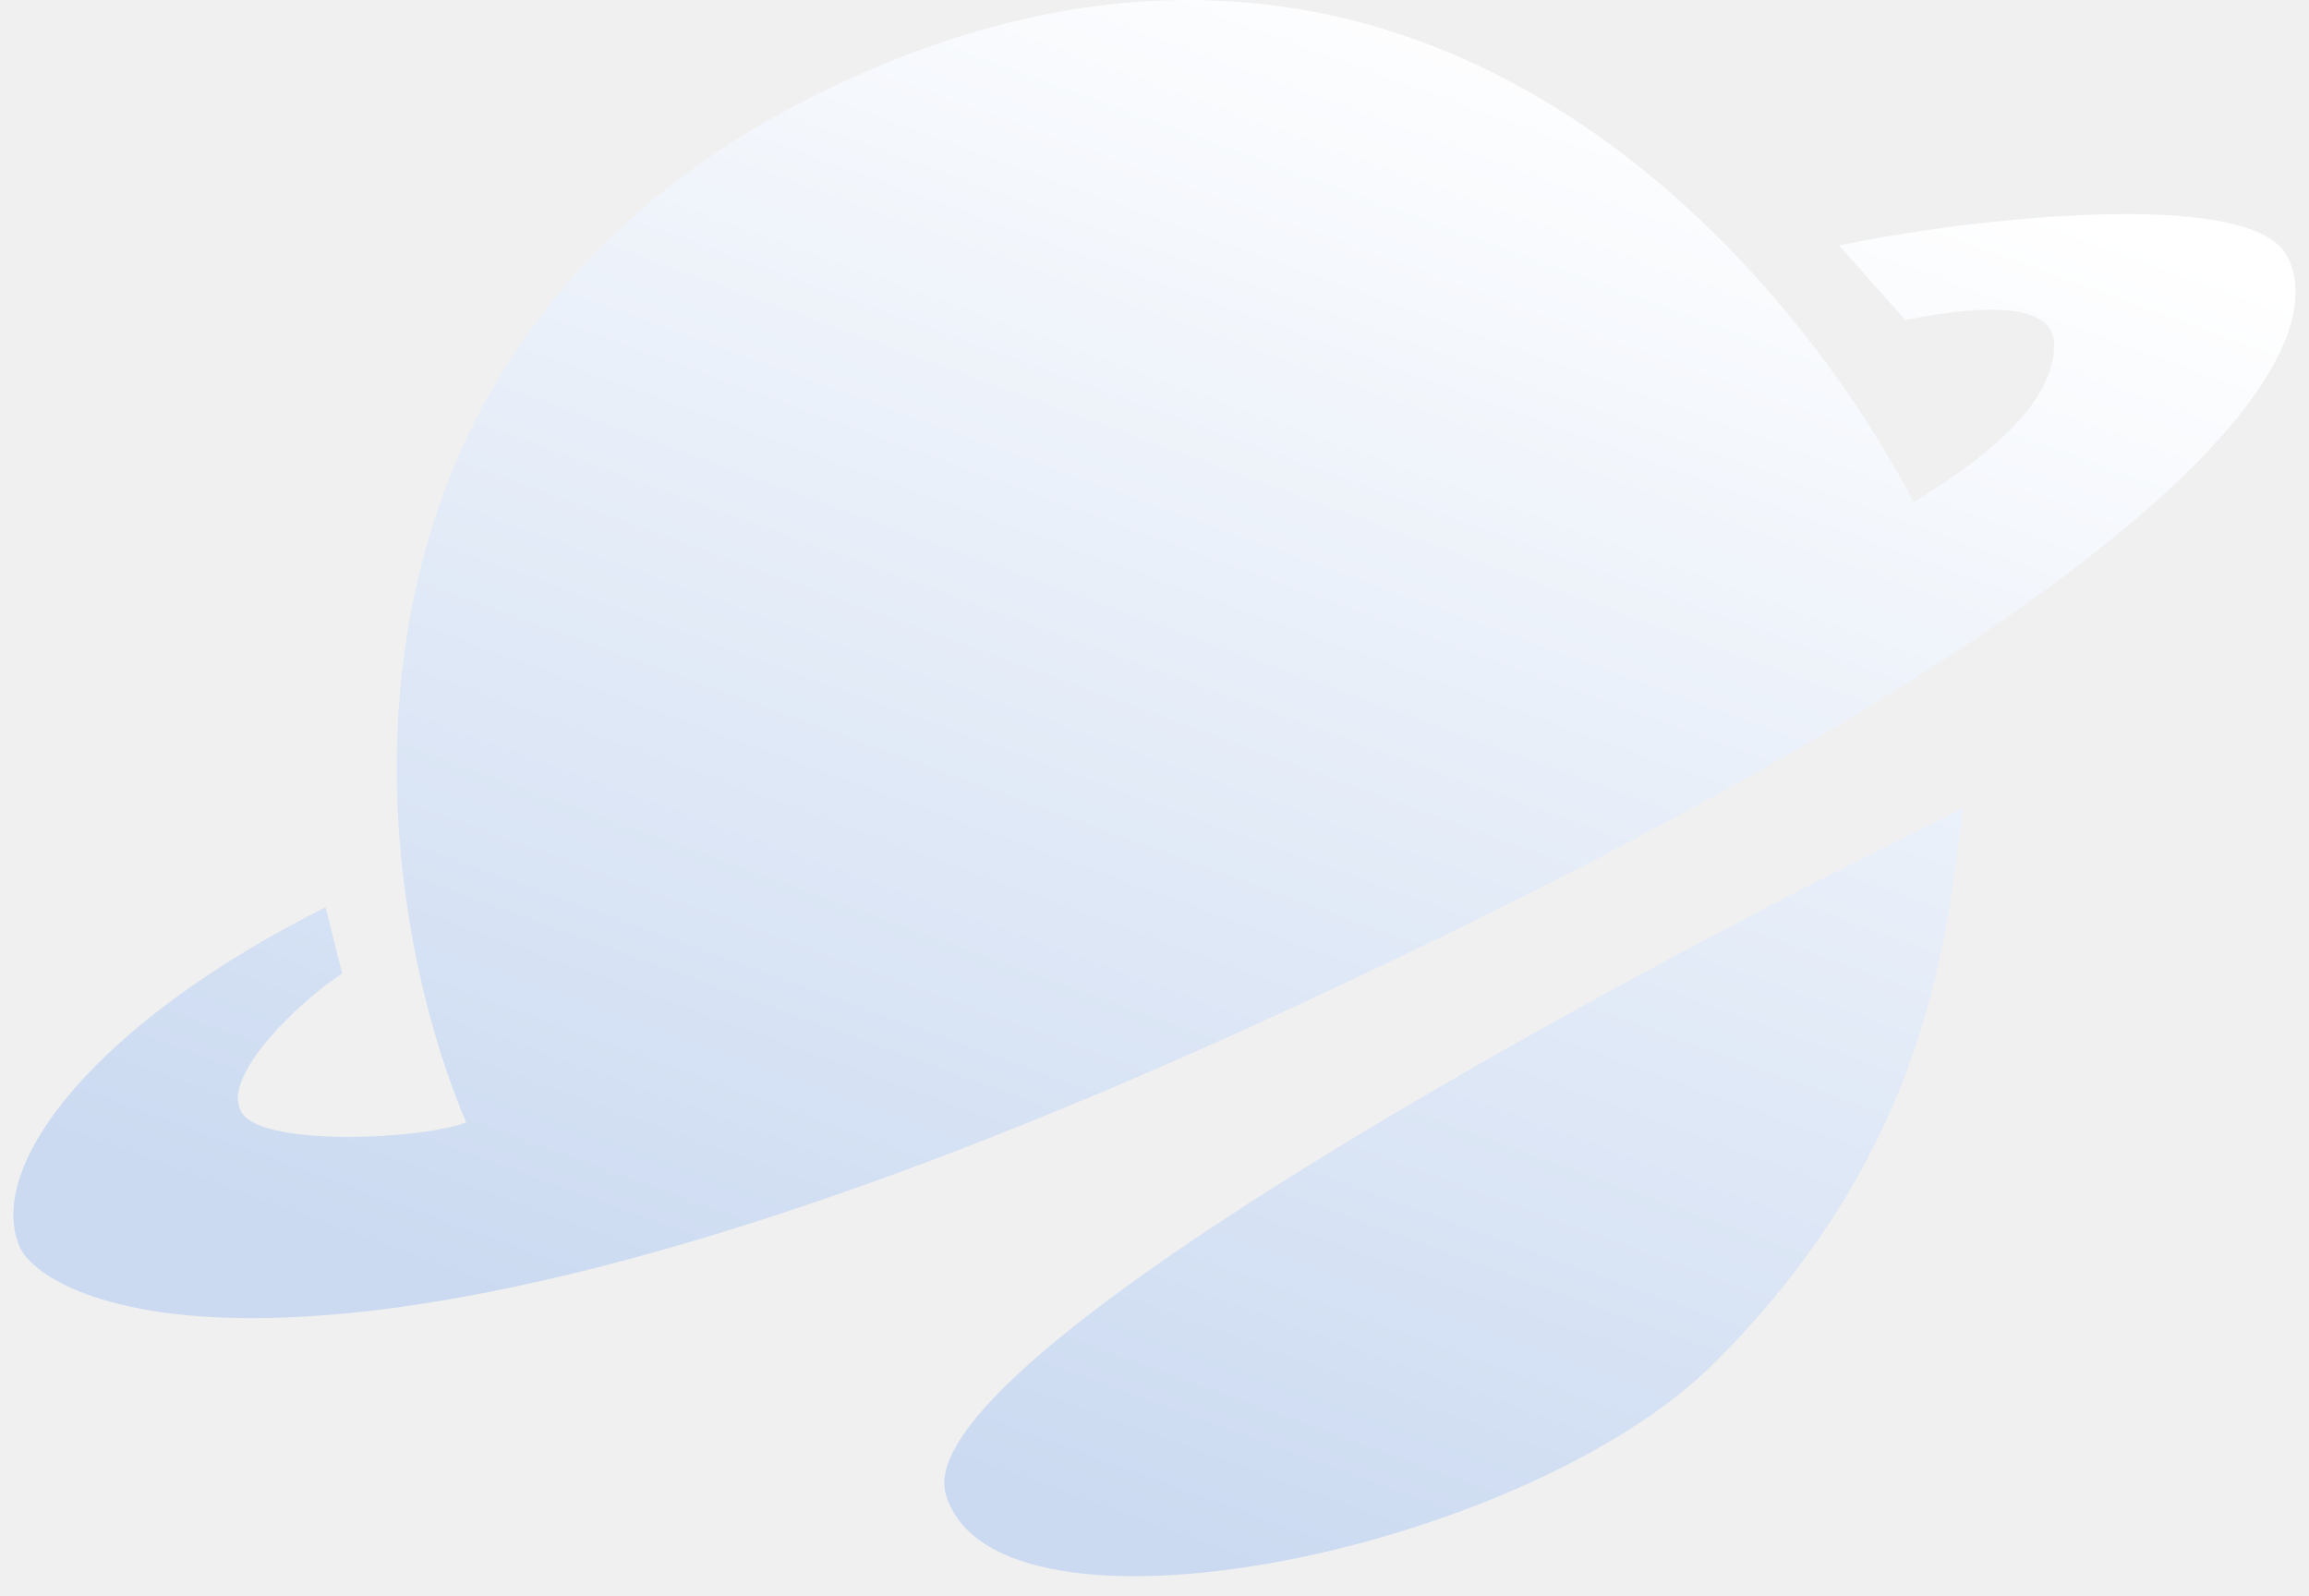
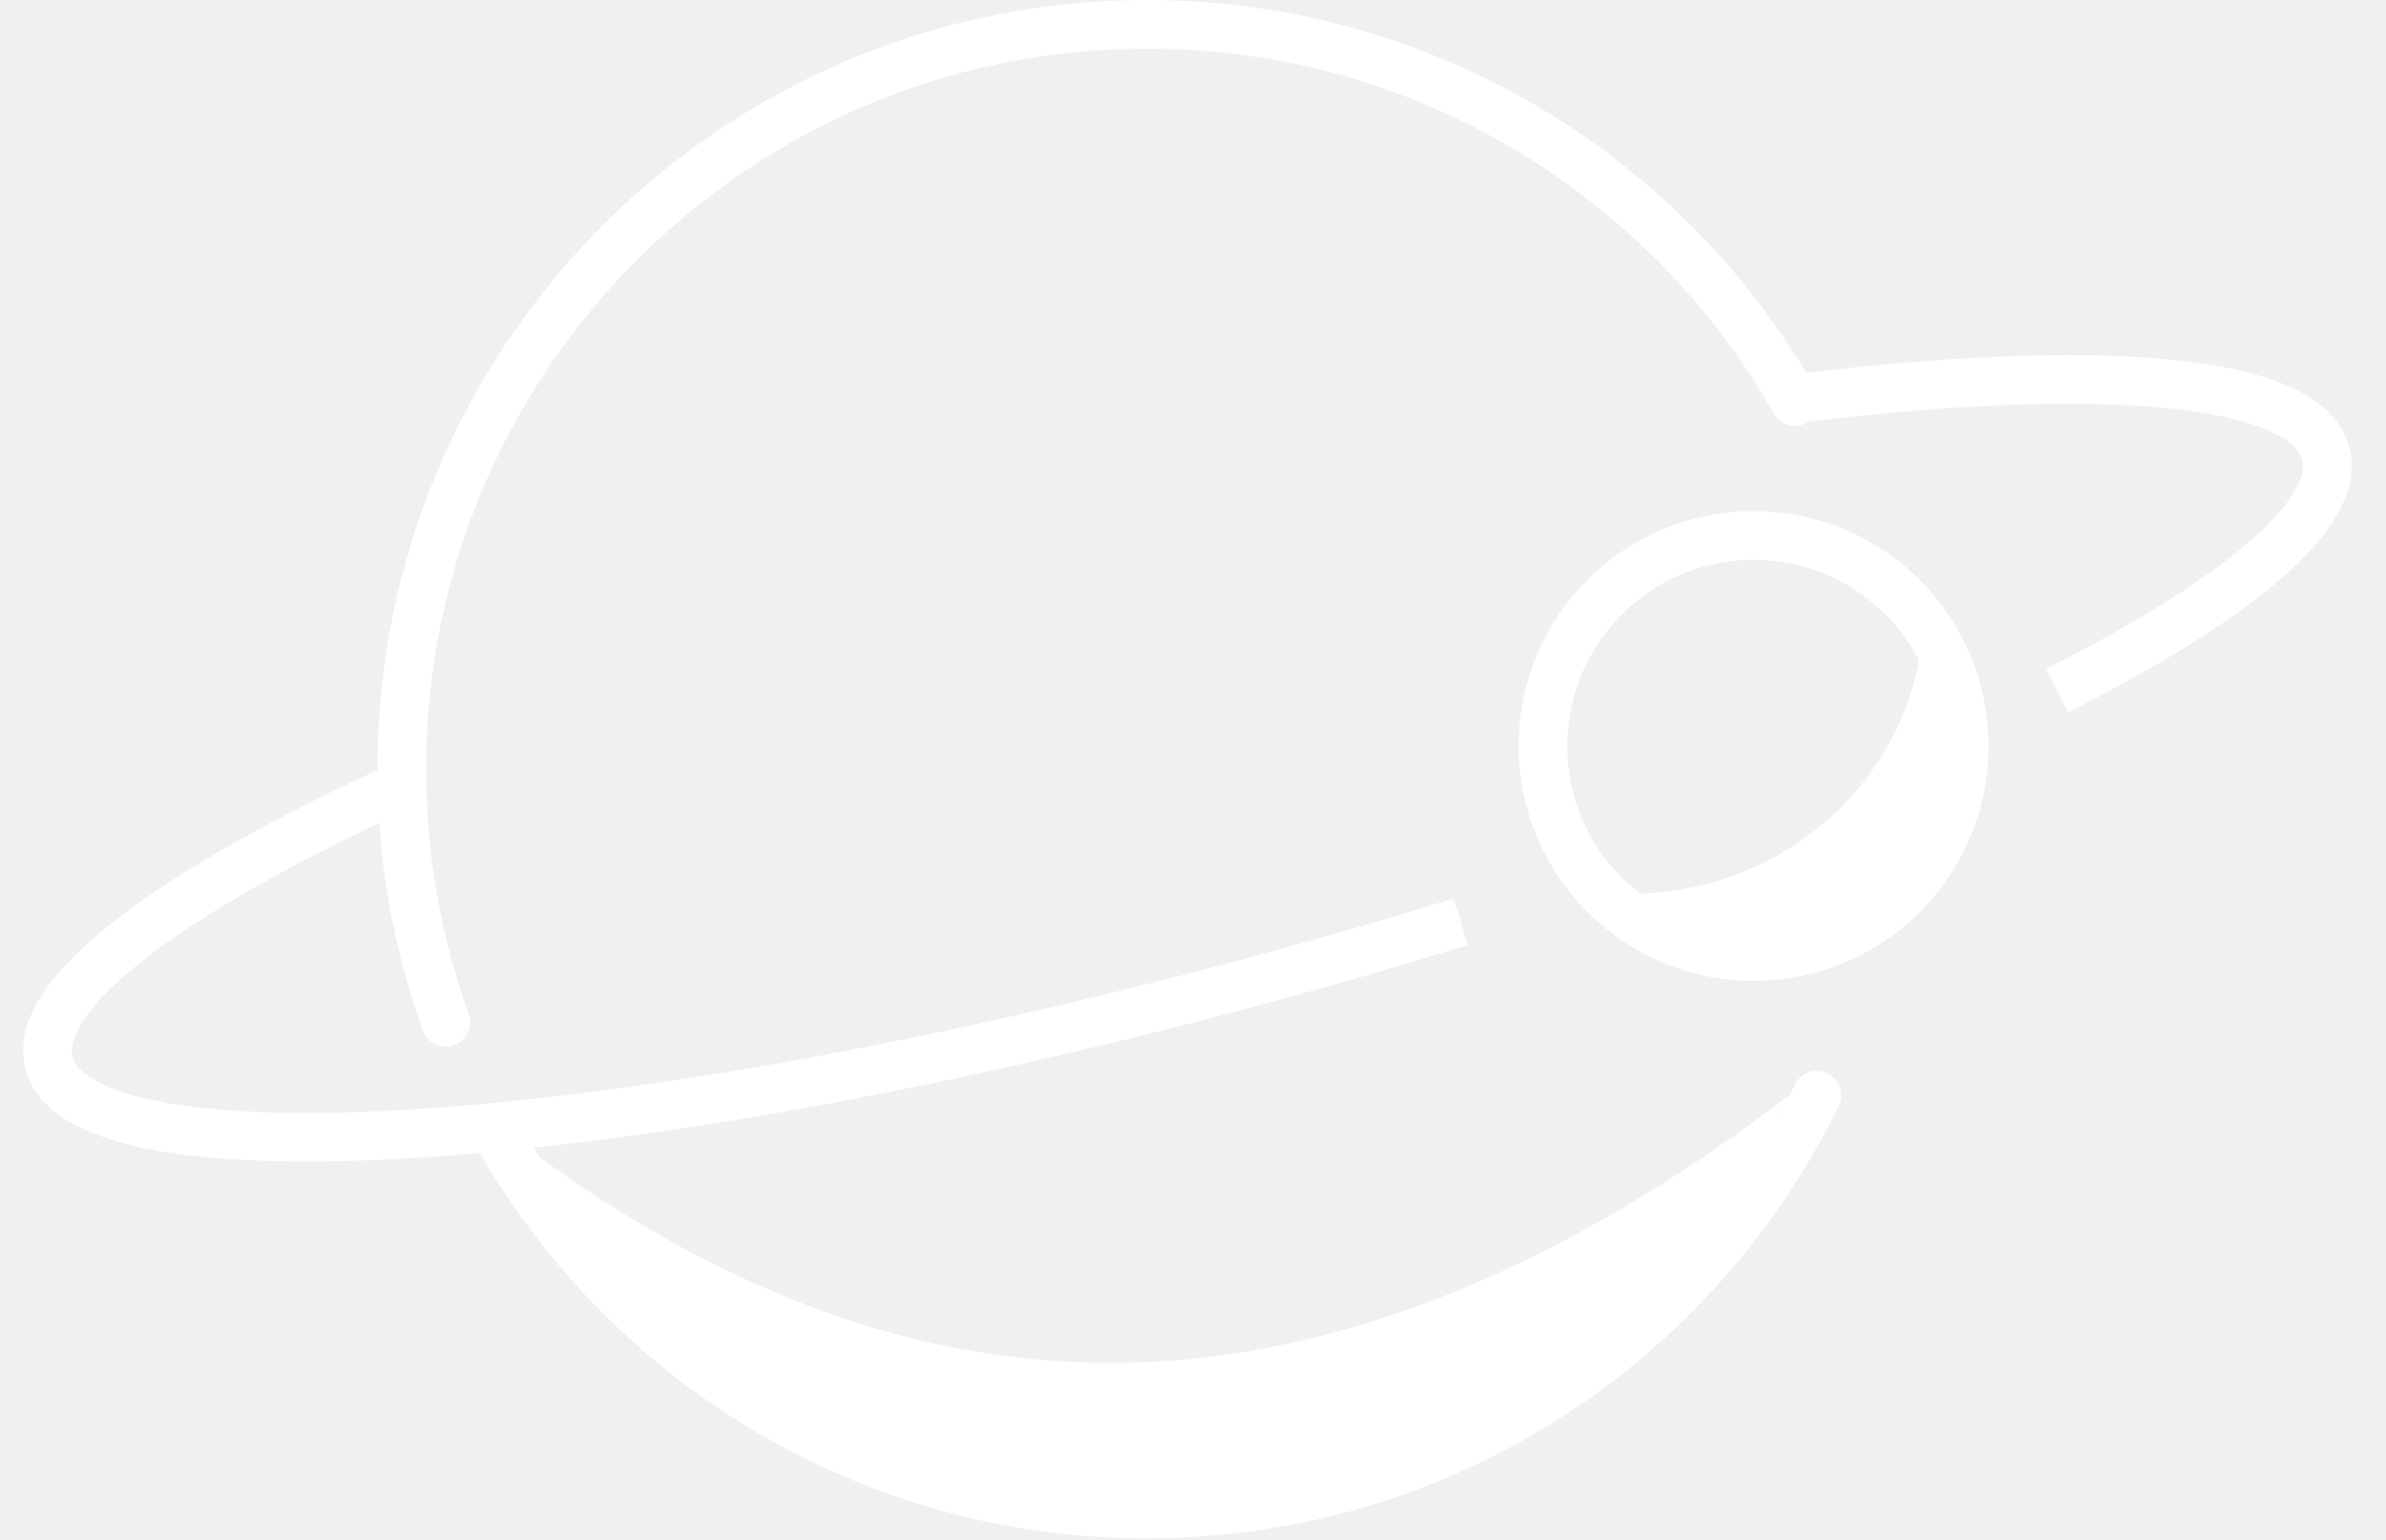
- <svg xmlns="http://www.w3.org/2000/svg" width="110" height="76" viewBox="0 0 110 76" fill="none">
-   <g filter="url(#filter0_b_2_2049)">
-     <path d="M45.061 71.204C43.17 64.899 76.583 46.772 93.525 38.497C92.737 44.539 91.949 54.653 81.705 64.899C72.642 73.963 47.425 79.085 45.061 71.204Z" fill="url(#paint0_linear_2_2049)" />
-     <path d="M40.334 3.819C14.171 15.799 17.349 42.041 22.209 53.468C20.238 54.26 12.752 54.654 11.57 53.077C10.388 51.501 13.934 47.955 16.298 46.375L15.51 43.223C4.478 48.743 -0.702 55.567 0.931 59.382C2.114 62.144 15.51 69.231 60.822 48.346C106.134 27.46 111.256 16.035 108.892 12.094C107.001 8.942 93.788 10.384 87.615 11.697L90.767 15.247C94.707 14.459 97.86 14.459 97.86 16.429C97.86 19.644 93.526 22.469 91.162 23.914C85.12 12.354 67.521 -8.63 40.334 3.819Z" fill="url(#paint1_linear_2_2049)" />
-   </g>
-   <defs>
-     <filter id="filter0_b_2_2049" x="-3.364" y="-4" width="116.728" height="83.09" filterUnits="userSpaceOnUse" color-interpolation-filters="sRGB">
-       <feFlood flood-opacity="0" result="BackgroundImageFix" />
-       <feGaussianBlur in="BackgroundImageFix" stdDeviation="2" />
-       <feComposite in2="SourceAlpha" operator="in" result="effect1_backgroundBlur_2_2049" />
-       <feBlend mode="normal" in="SourceGraphic" in2="effect1_backgroundBlur_2_2049" result="shape" />
-     </filter>
-     <linearGradient id="paint0_linear_2_2049" x1="58.654" y1="75.005" x2="84.138" y2="4.889" gradientUnits="userSpaceOnUse">
-       <stop stop-color="#CBDAF1" />
-       <stop offset="1" stop-color="white" />
-     </linearGradient>
-     <linearGradient id="paint1_linear_2_2049" x1="58.654" y1="75.005" x2="84.138" y2="4.889" gradientUnits="userSpaceOnUse">
-       <stop stop-color="#CBDAF1" />
-       <stop offset="1" stop-color="white" />
-     </linearGradient>
-   </defs>
+ <svg xmlns="http://www.w3.org/2000/svg" width="110" height="71" viewBox="0 0 110 71" fill="none">
+   <path d="M82.751 18.518C76.844 8.129 65.676 1.122 52.87 1.122C33.901 1.122 18.523 16.5 18.523 35.47C18.523 39.567 19.239 43.495 20.555 47.138M83.762 50.505C78.186 61.94 66.448 69.818 52.87 69.818C39.97 69.818 28.73 62.706 22.859 52.188" stroke="white" stroke-width="2.245" stroke-linecap="round" />
+   <path d="M82.492 50.505C59.951 67.679 41.064 65.525 23.89 52.644C24.605 60.158 39.99 70.702 55.017 69.818C73.265 68.745 79.629 56.23 82.492 50.505Z" fill="white" />
+   <path d="M82.923 18.365C96.766 16.671 106.288 17.423 107.222 20.907C107.96 23.66 103.2 27.617 94.837 31.847M18.521 36.229C7.787 41.143 1.418 45.877 2.263 49.03C3.797 54.757 28.537 53.103 57.521 45.337C60.894 44.433 64.176 43.486 67.34 42.509" stroke="white" stroke-width="2.245" />
+   <circle cx="80.844" cy="34.401" r="9.709" stroke="white" stroke-width="2.245" />
+   <path d="M88.494 30.303C87.962 33.355 86.329 36.126 83.887 38.124C81.444 40.122 78.349 41.219 75.15 41.219C74.786 41.219 74.43 41.219 74.074 41.174C75.664 42.706 77.777 43.623 80.016 43.755C82.255 43.886 84.467 43.222 86.237 41.888C88.006 40.554 89.212 38.641 89.627 36.508C90.043 34.375 89.64 32.169 88.494 30.303Z" fill="white" />
</svg>
